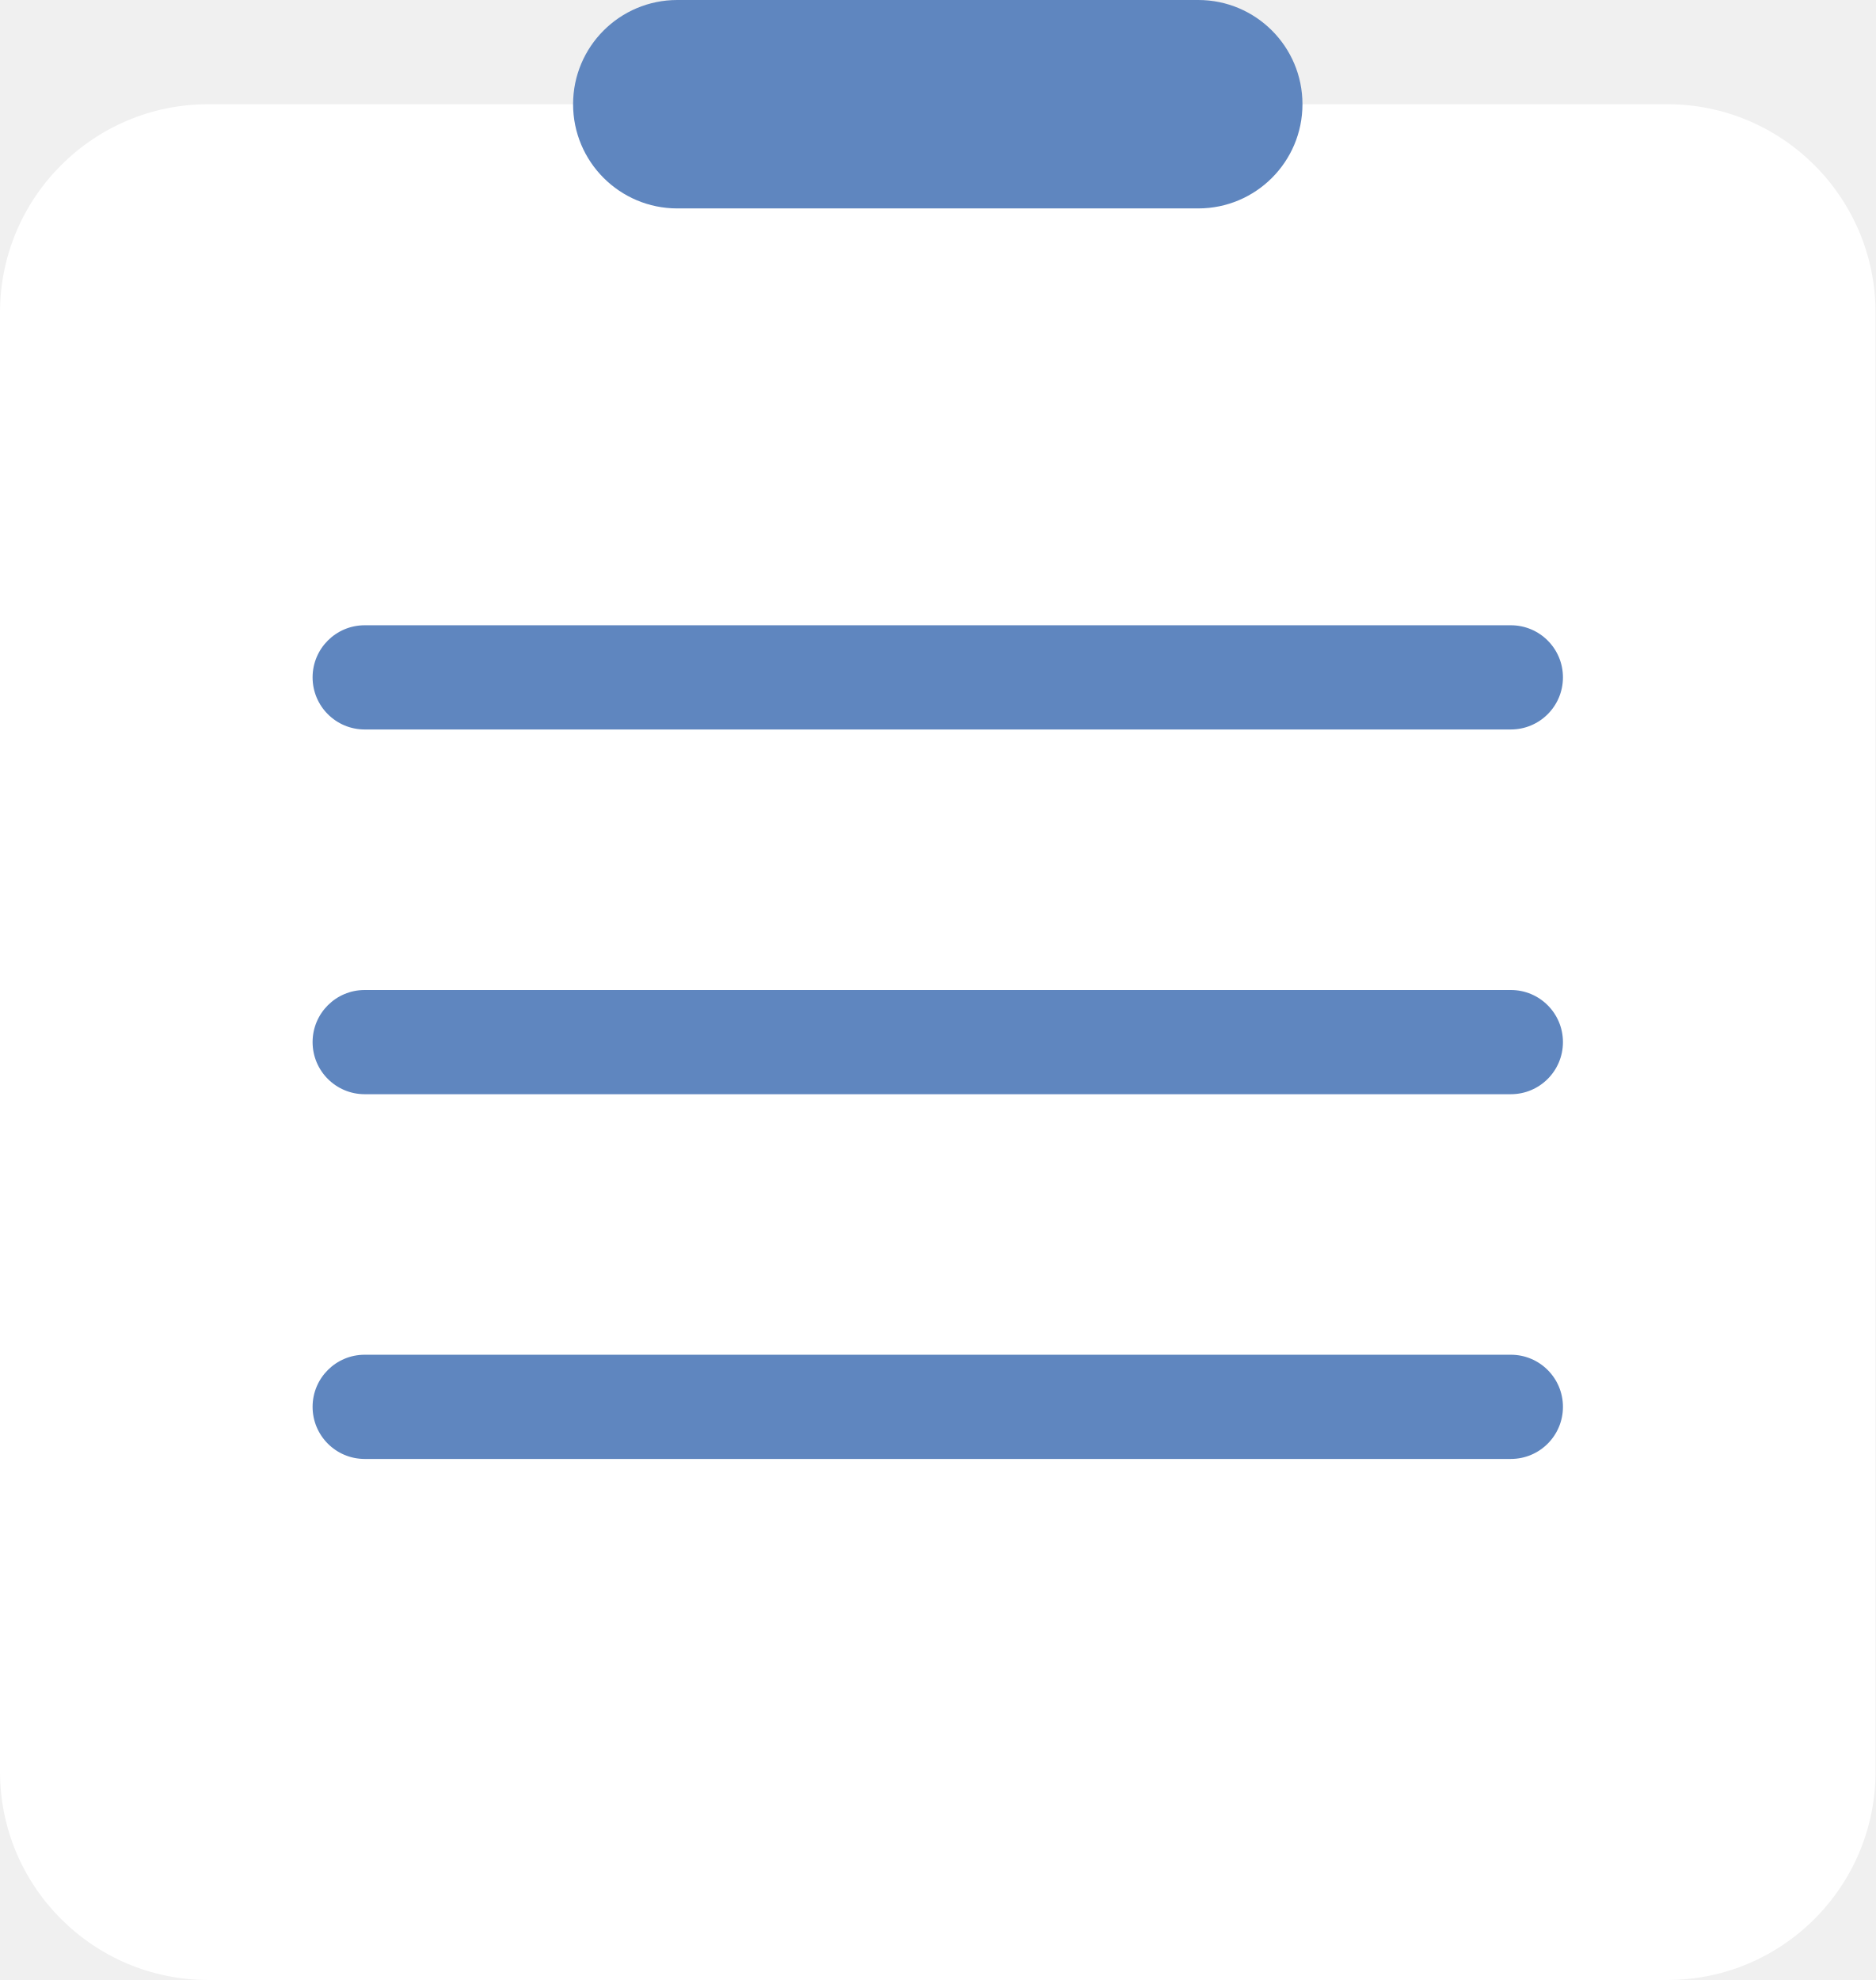
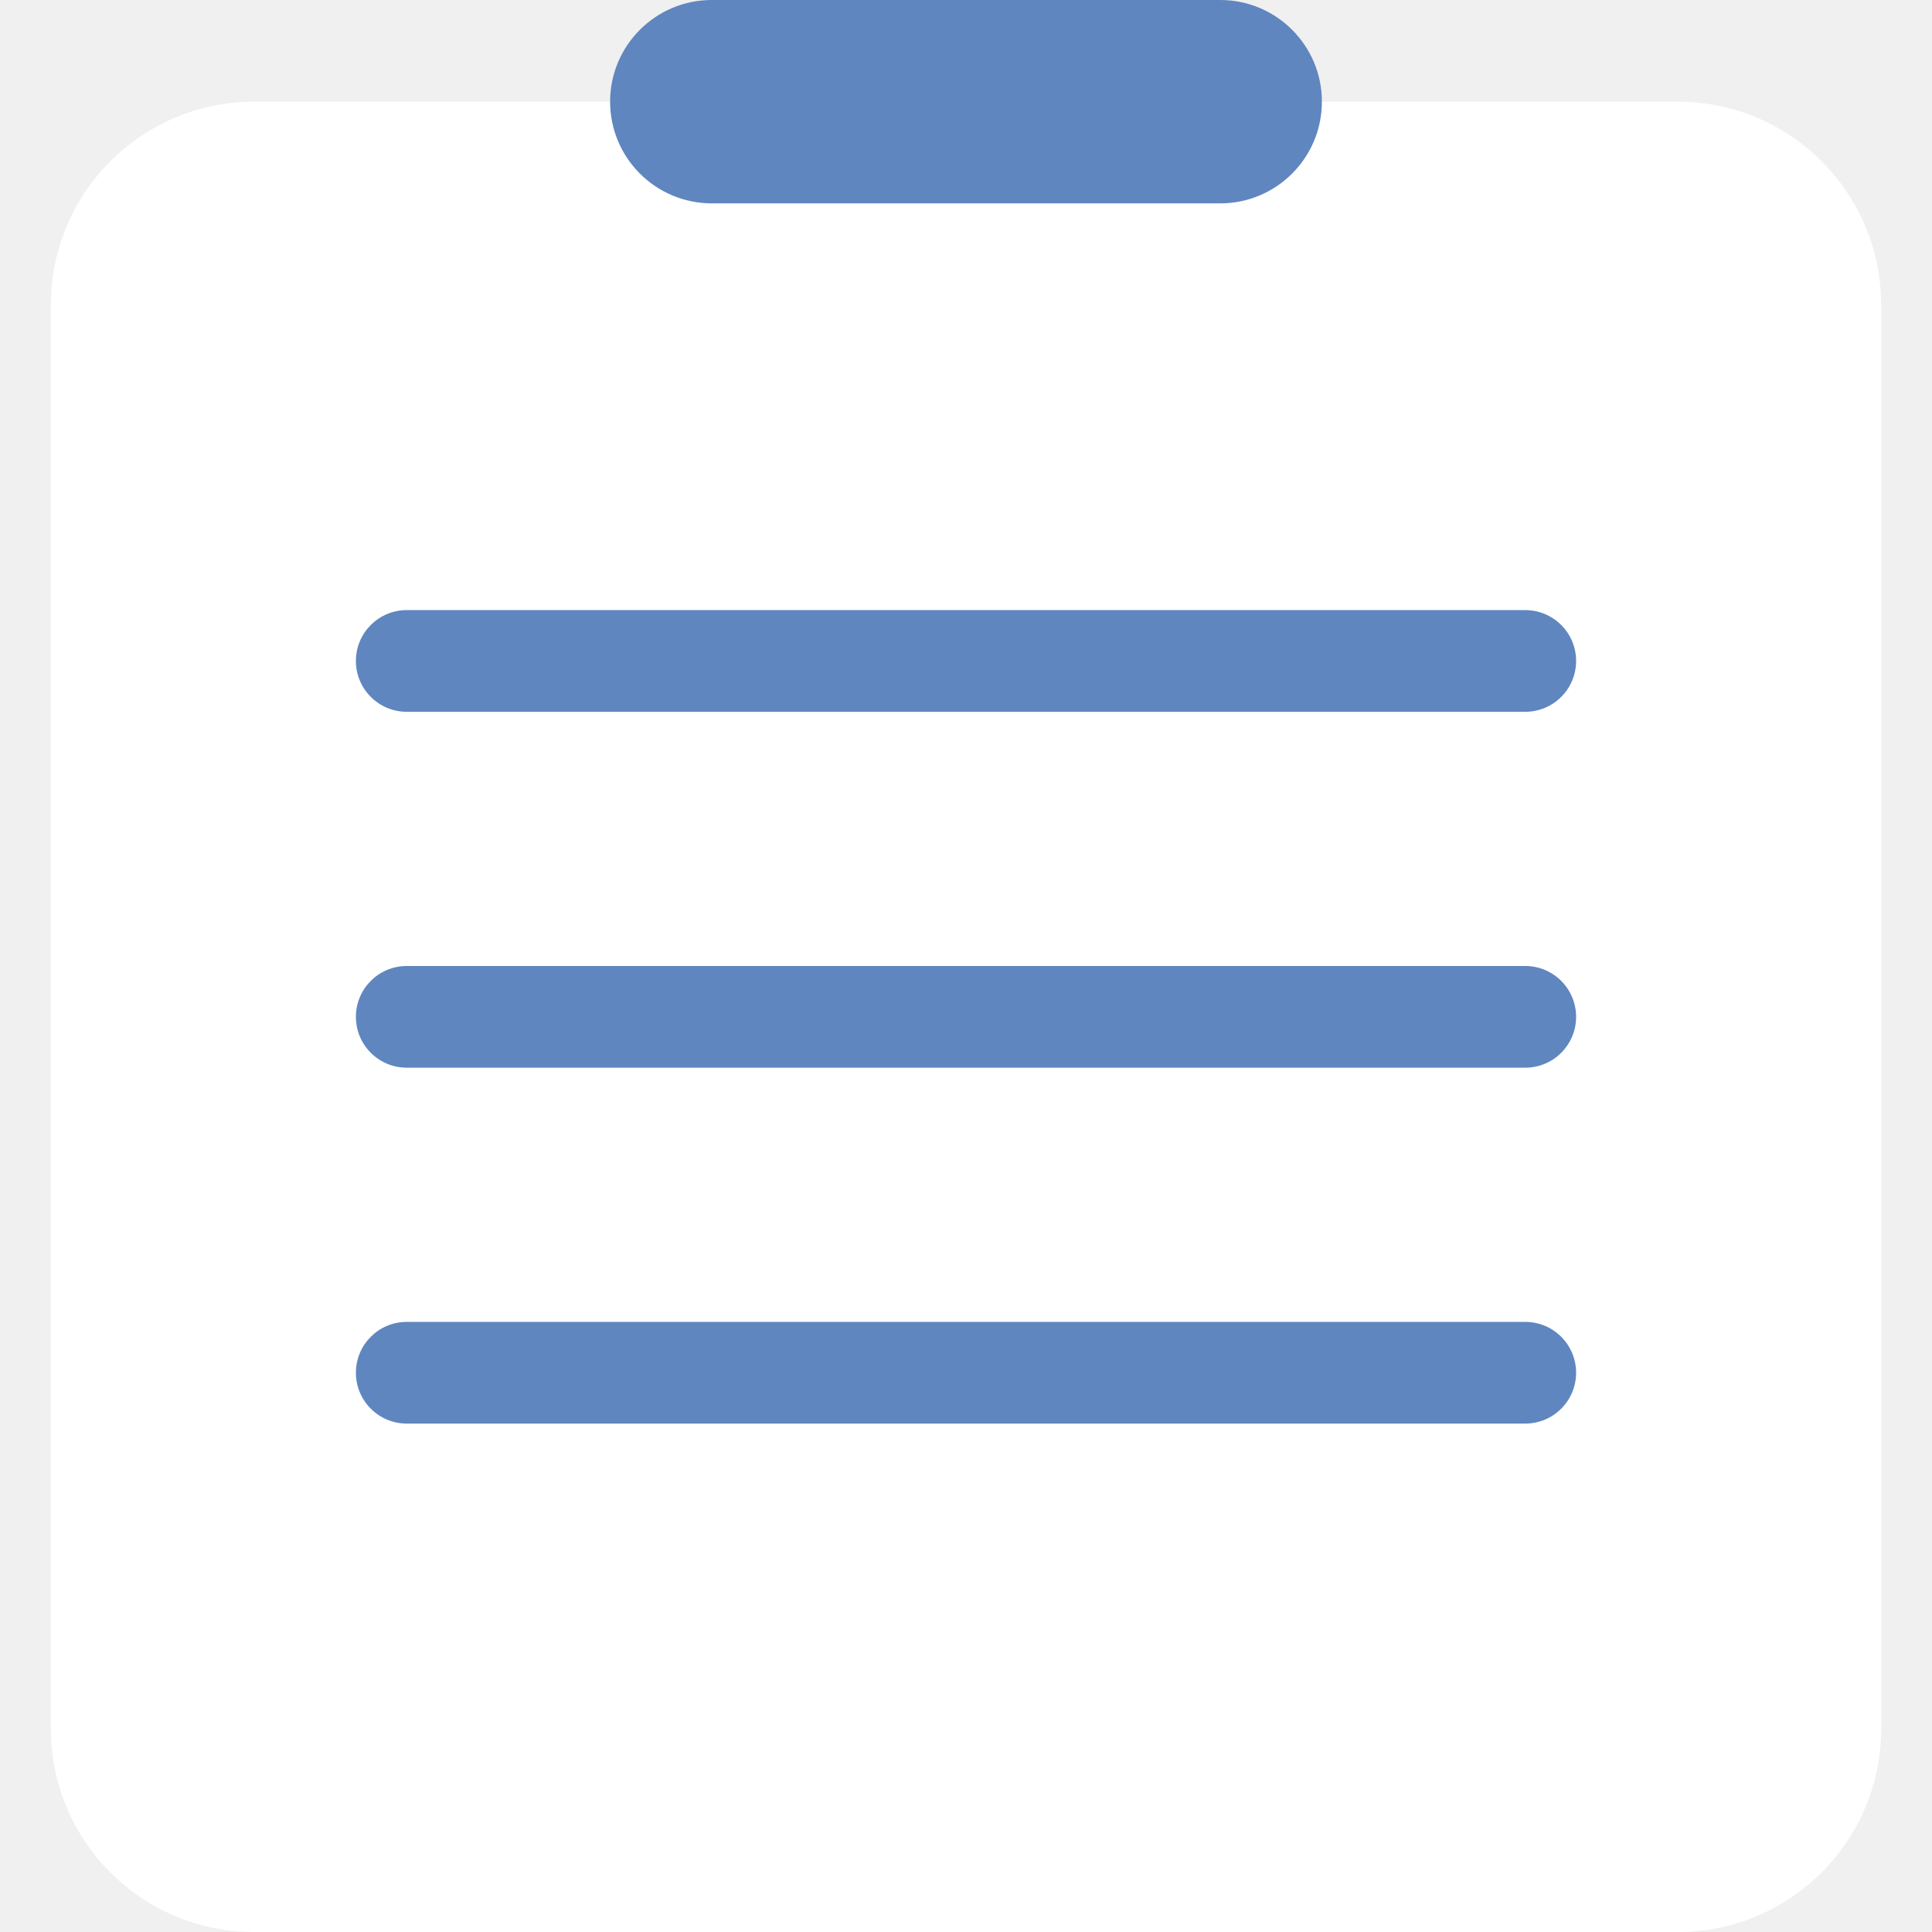
- <svg xmlns="http://www.w3.org/2000/svg" width="18" height="19" viewBox="0 0 18 19" fill="none">
+ <svg xmlns="http://www.w3.org/2000/svg" width="24" height="24" viewBox="0 0 18 19" fill="none">
  <rect y="1" width="18" height="18" rx="2" fill="white" />
  <rect x="3" y="6" width="12" height="1" rx="0.5" fill="#5F86BF" />
  <rect x="5.5" width="7" height="2" rx="1" fill="#5F86BF" />
  <rect x="3" y="9.5" width="12" height="1" rx="0.5" fill="#5F86BF" />
  <rect x="3" y="13" width="12" height="1" rx="0.5" fill="#5F86BF" />
</svg>
